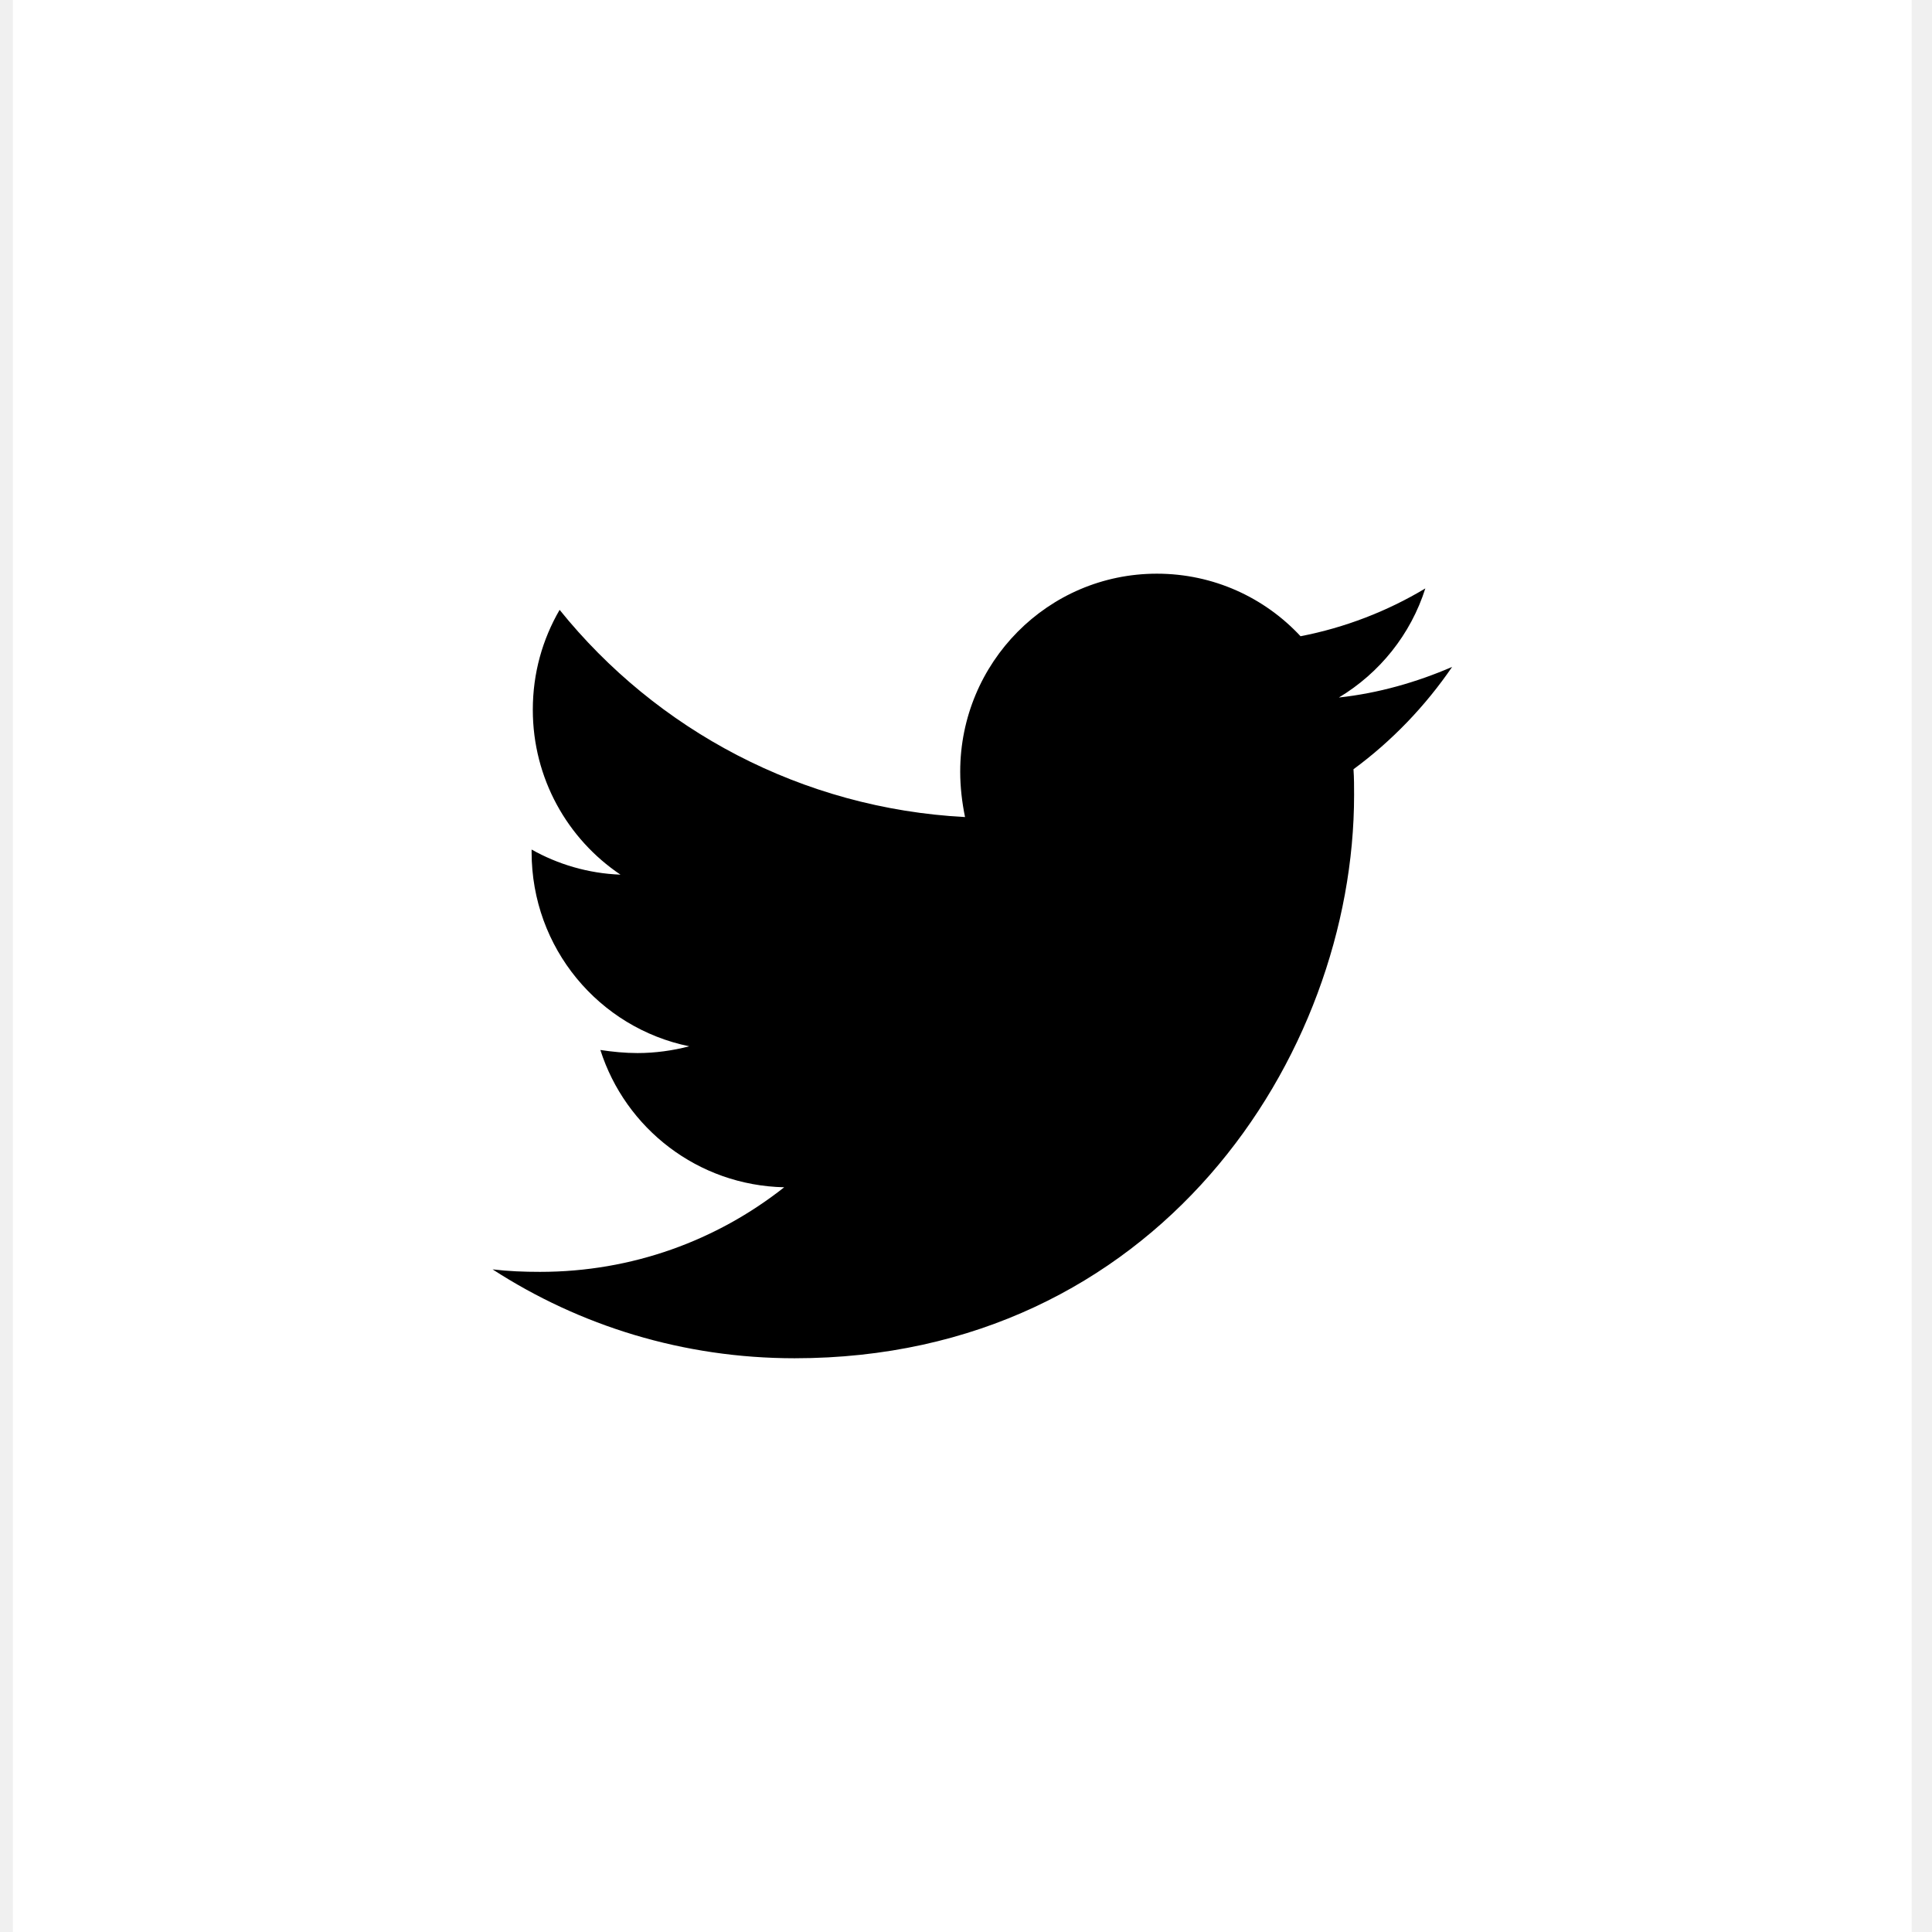
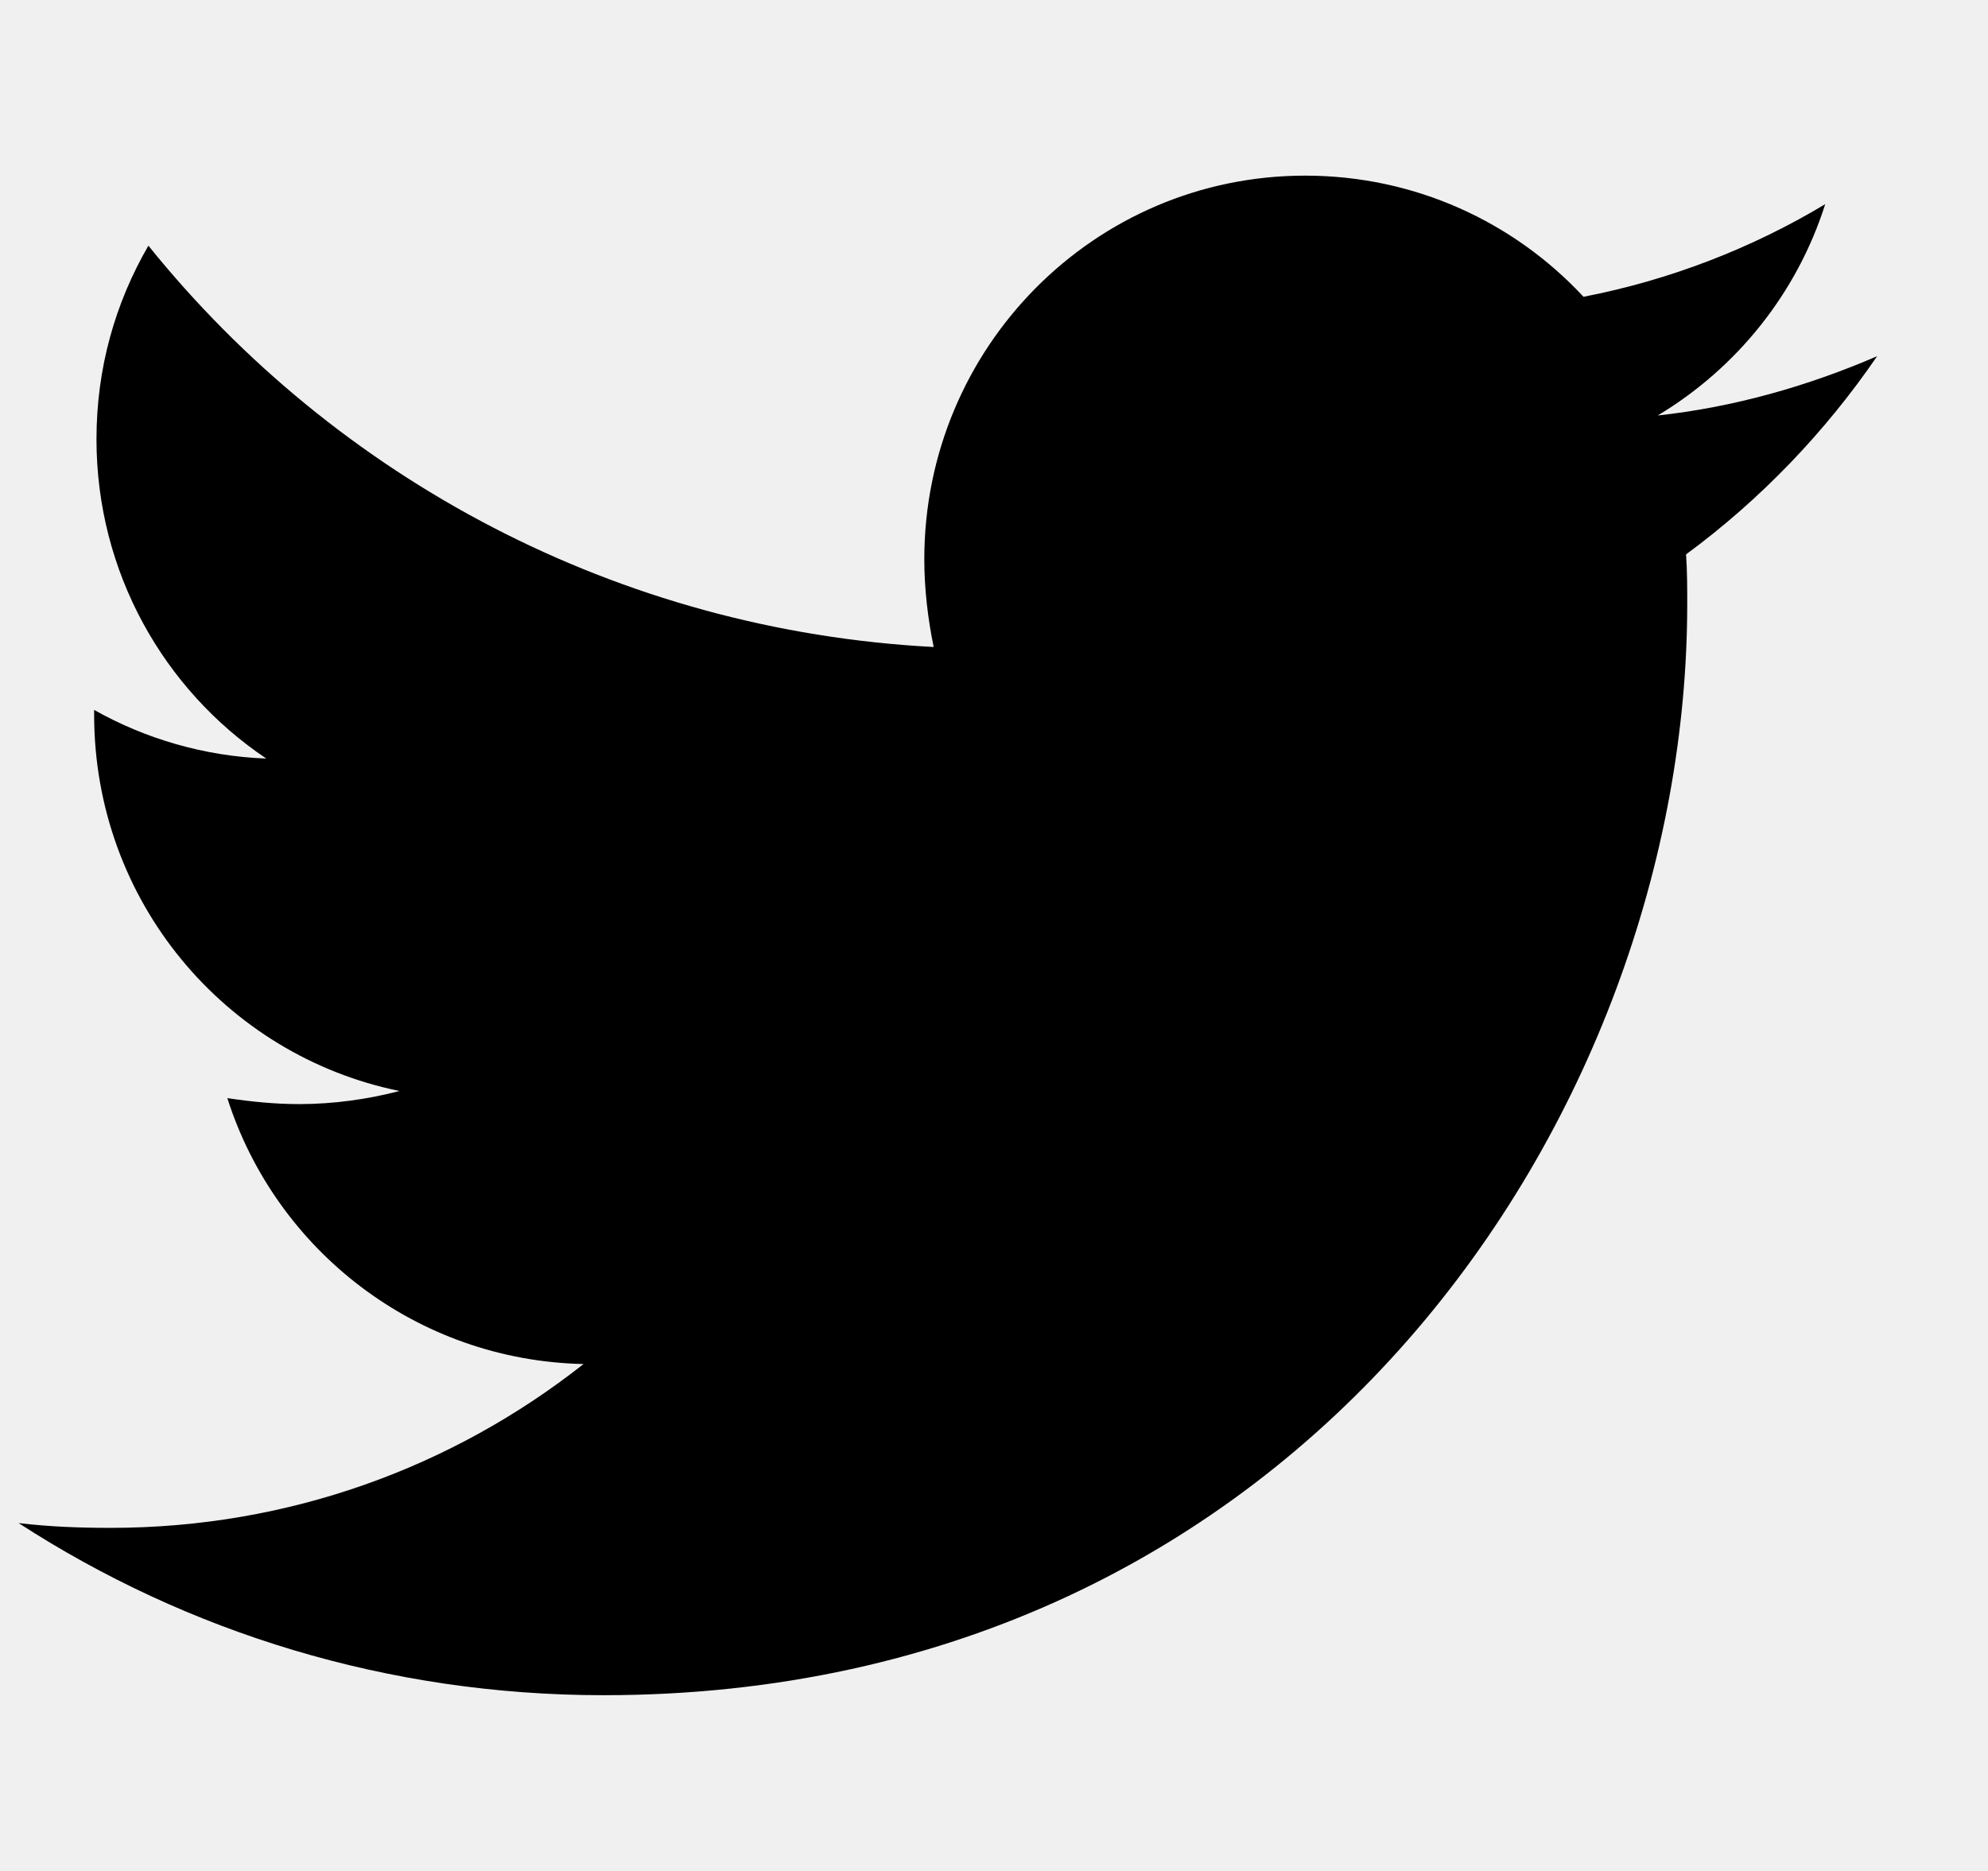
- <svg xmlns="http://www.w3.org/2000/svg" width="32" height="32" viewBox="0 0 32 32" fill="none">
-   <path d="M31.664 0H0.213V32H31.664V0Z" fill="white" />
-   <g clip-path="url(#clip0_190_1612)">
-     <path d="M22.418 12.741C22.428 12.883 22.428 13.025 22.428 13.168C22.428 17.503 19.151 22.497 13.161 22.497C11.316 22.497 9.601 21.959 8.159 21.025C8.421 21.056 8.674 21.066 8.946 21.066C10.469 21.066 11.87 20.548 12.989 19.665C11.558 19.634 10.358 18.69 9.944 17.391C10.146 17.421 10.348 17.442 10.559 17.442C10.852 17.442 11.144 17.401 11.416 17.33C9.924 17.025 8.805 15.706 8.805 14.112V14.071C9.238 14.315 9.742 14.467 10.277 14.487C9.4 13.898 8.825 12.893 8.825 11.756C8.825 11.147 8.986 10.589 9.269 10.101C10.872 12.091 13.282 13.391 15.984 13.533C15.934 13.289 15.904 13.036 15.904 12.782C15.904 10.975 17.356 9.502 19.161 9.502C20.099 9.502 20.946 9.898 21.541 10.538C22.277 10.396 22.983 10.122 23.608 9.746C23.366 10.508 22.852 11.147 22.176 11.553C22.831 11.482 23.467 11.299 24.052 11.046C23.608 11.695 23.053 12.274 22.418 12.741Z" fill="black" />
+ <svg xmlns="http://www.w3.org/2000/svg" width="17" height="16" viewBox="0 0 17 16" fill="none">
+   <g clip-path="url(#clip0_190_1614)">
+     <path d="M14.418 4.741C14.428 4.883 14.428 5.025 14.428 5.167C14.428 9.502 11.151 14.497 5.161 14.497C3.316 14.497 1.601 13.959 0.159 13.025C0.421 13.056 0.674 13.066 0.946 13.066C2.469 13.066 3.87 12.548 4.99 11.665C3.558 11.634 2.358 10.69 1.944 9.391C2.146 9.421 2.348 9.442 2.559 9.442C2.852 9.442 3.144 9.401 3.416 9.33C1.924 9.025 0.805 7.706 0.805 6.112V6.071C1.238 6.315 1.742 6.467 2.277 6.487C1.4 5.898 0.825 4.893 0.825 3.756C0.825 3.147 0.986 2.589 1.269 2.101C2.872 4.091 5.282 5.391 7.984 5.533C7.934 5.289 7.904 5.035 7.904 4.782C7.904 2.975 9.356 1.502 11.161 1.502C12.099 1.502 12.946 1.898 13.541 2.538C14.277 2.396 14.983 2.122 15.608 1.746C15.366 2.508 14.852 3.147 14.176 3.553C14.832 3.482 15.467 3.299 16.052 3.046C15.608 3.695 15.053 4.274 14.418 4.741Z" fill="black" />
  </g>
  <defs>
-     <clipPath id="clip0_190_1612">
-       <rect width="15.892" height="16" fill="white" transform="translate(8.1593 8)" />
+     <clipPath id="clip0_190_1614">
+       <rect width="15.892" height="16" fill="white" transform="translate(0.159302)" />
    </clipPath>
  </defs>
</svg>
